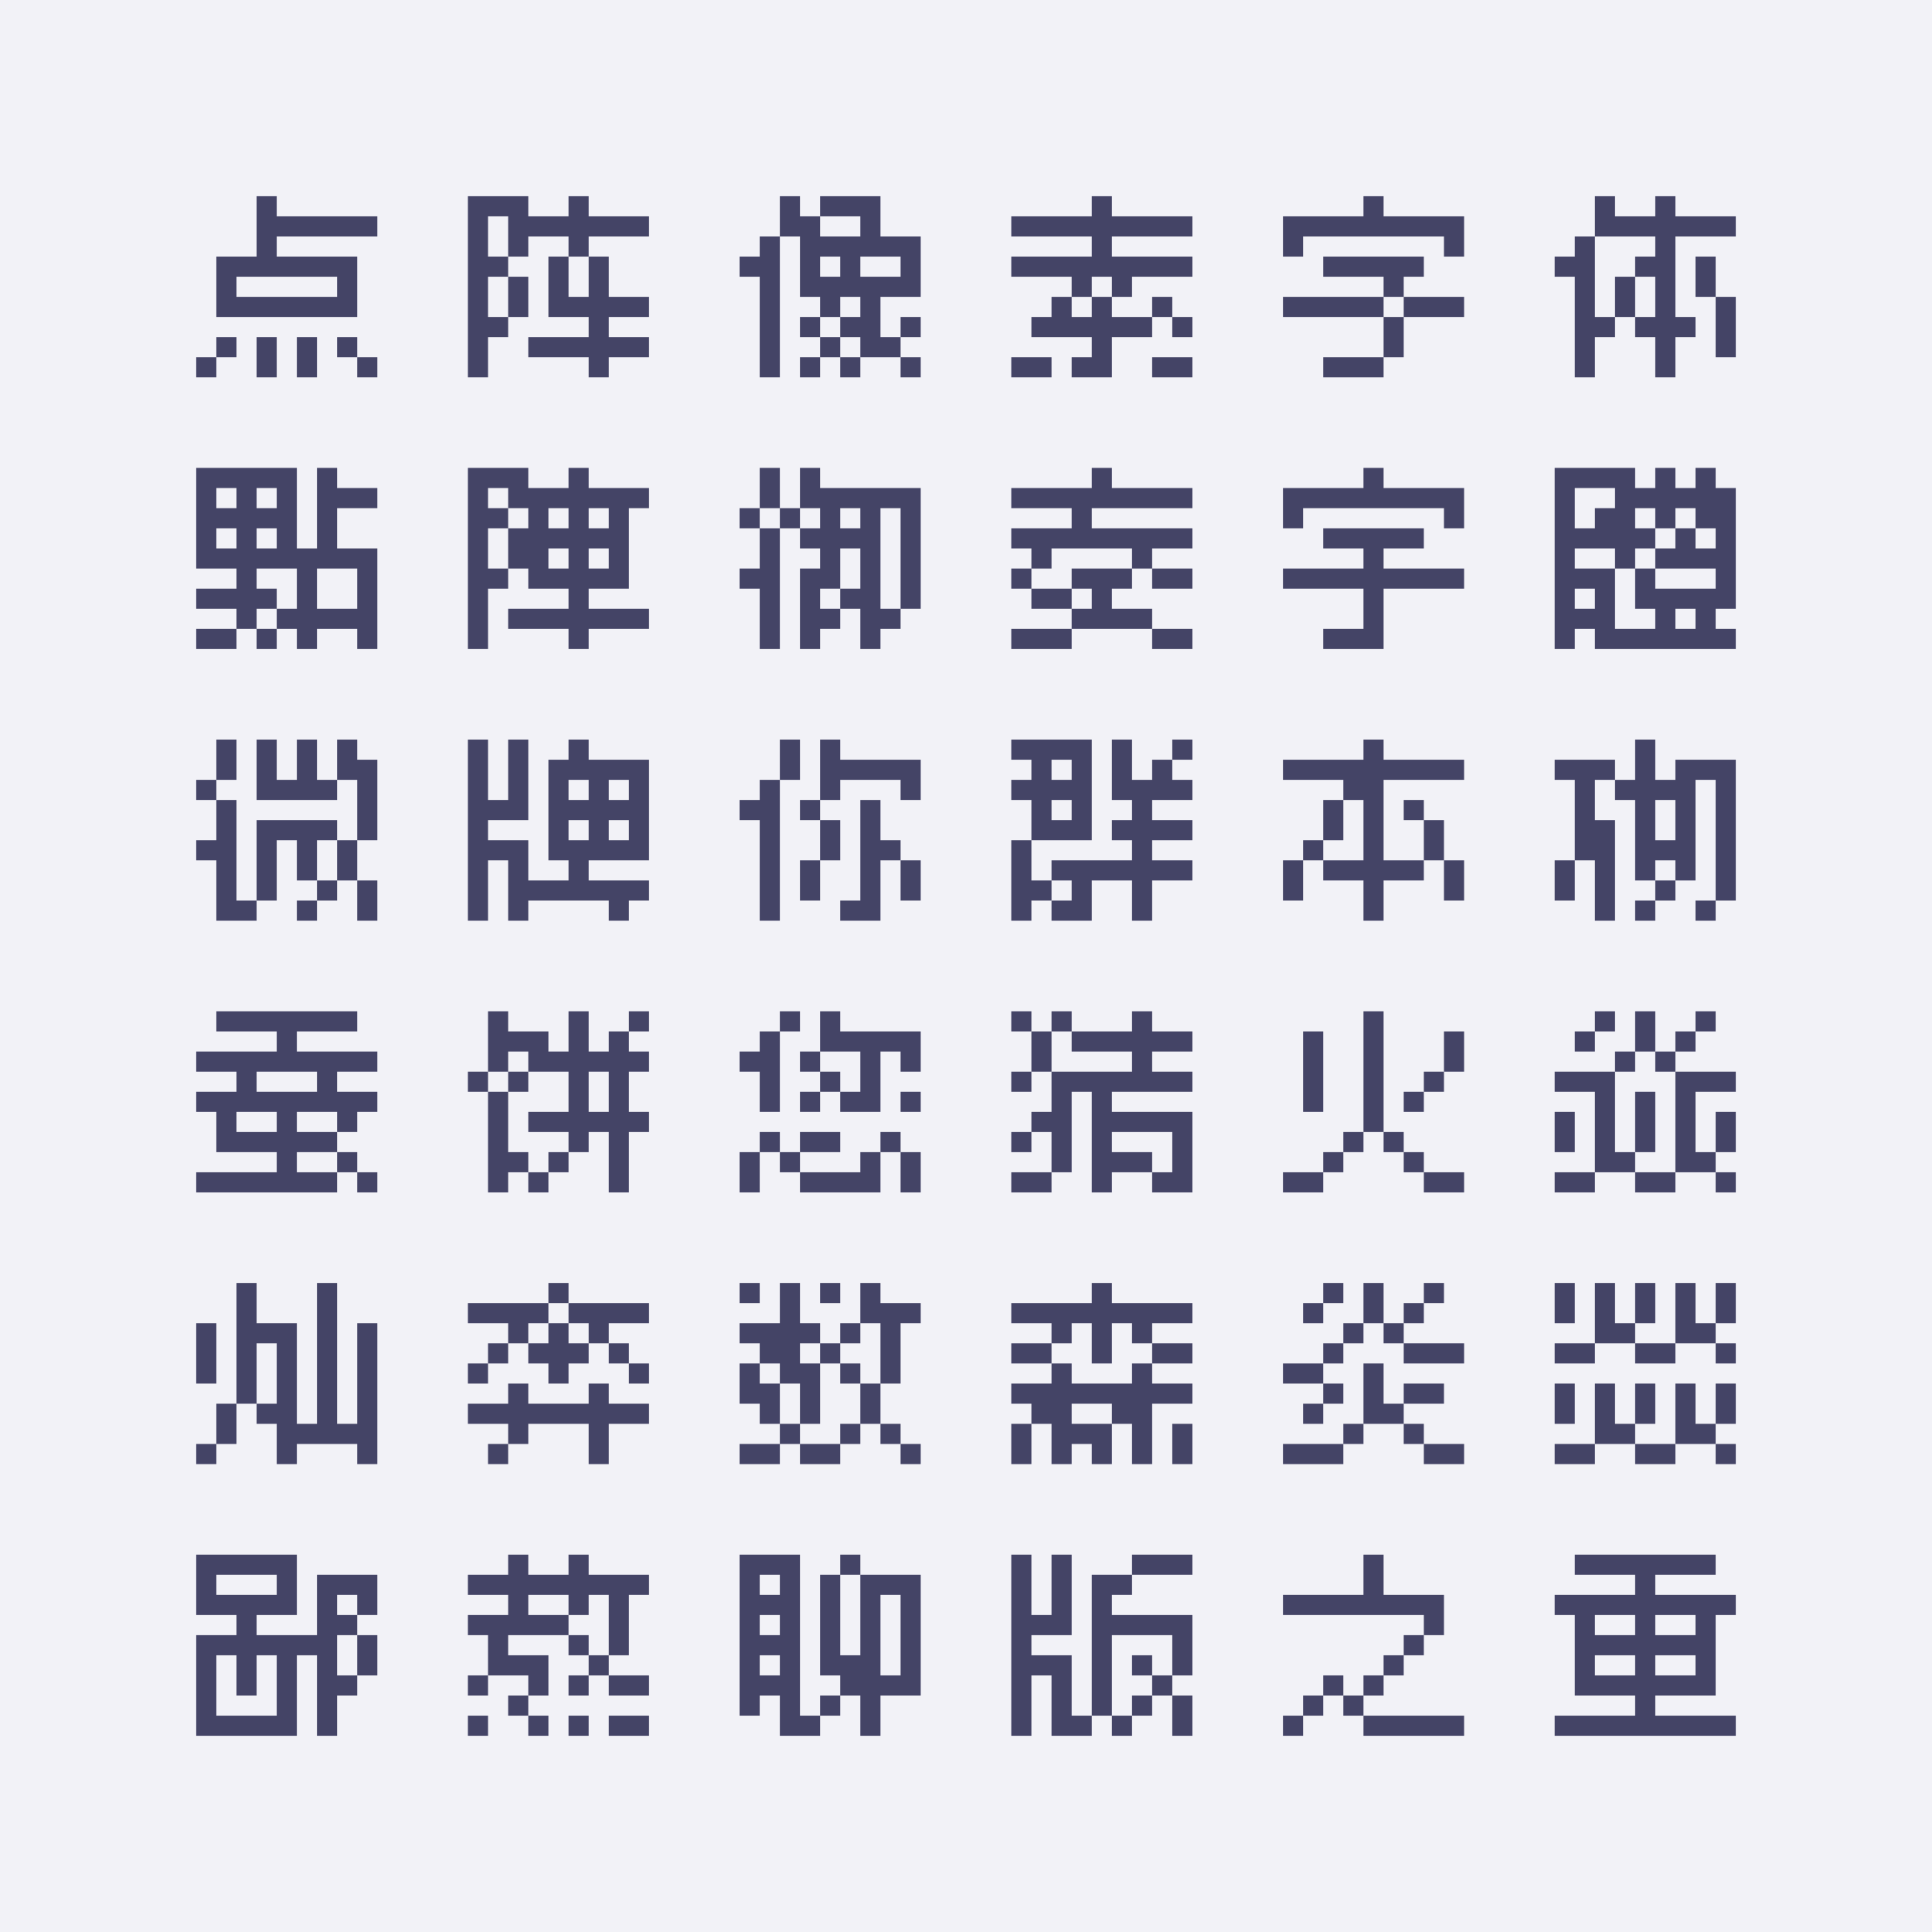
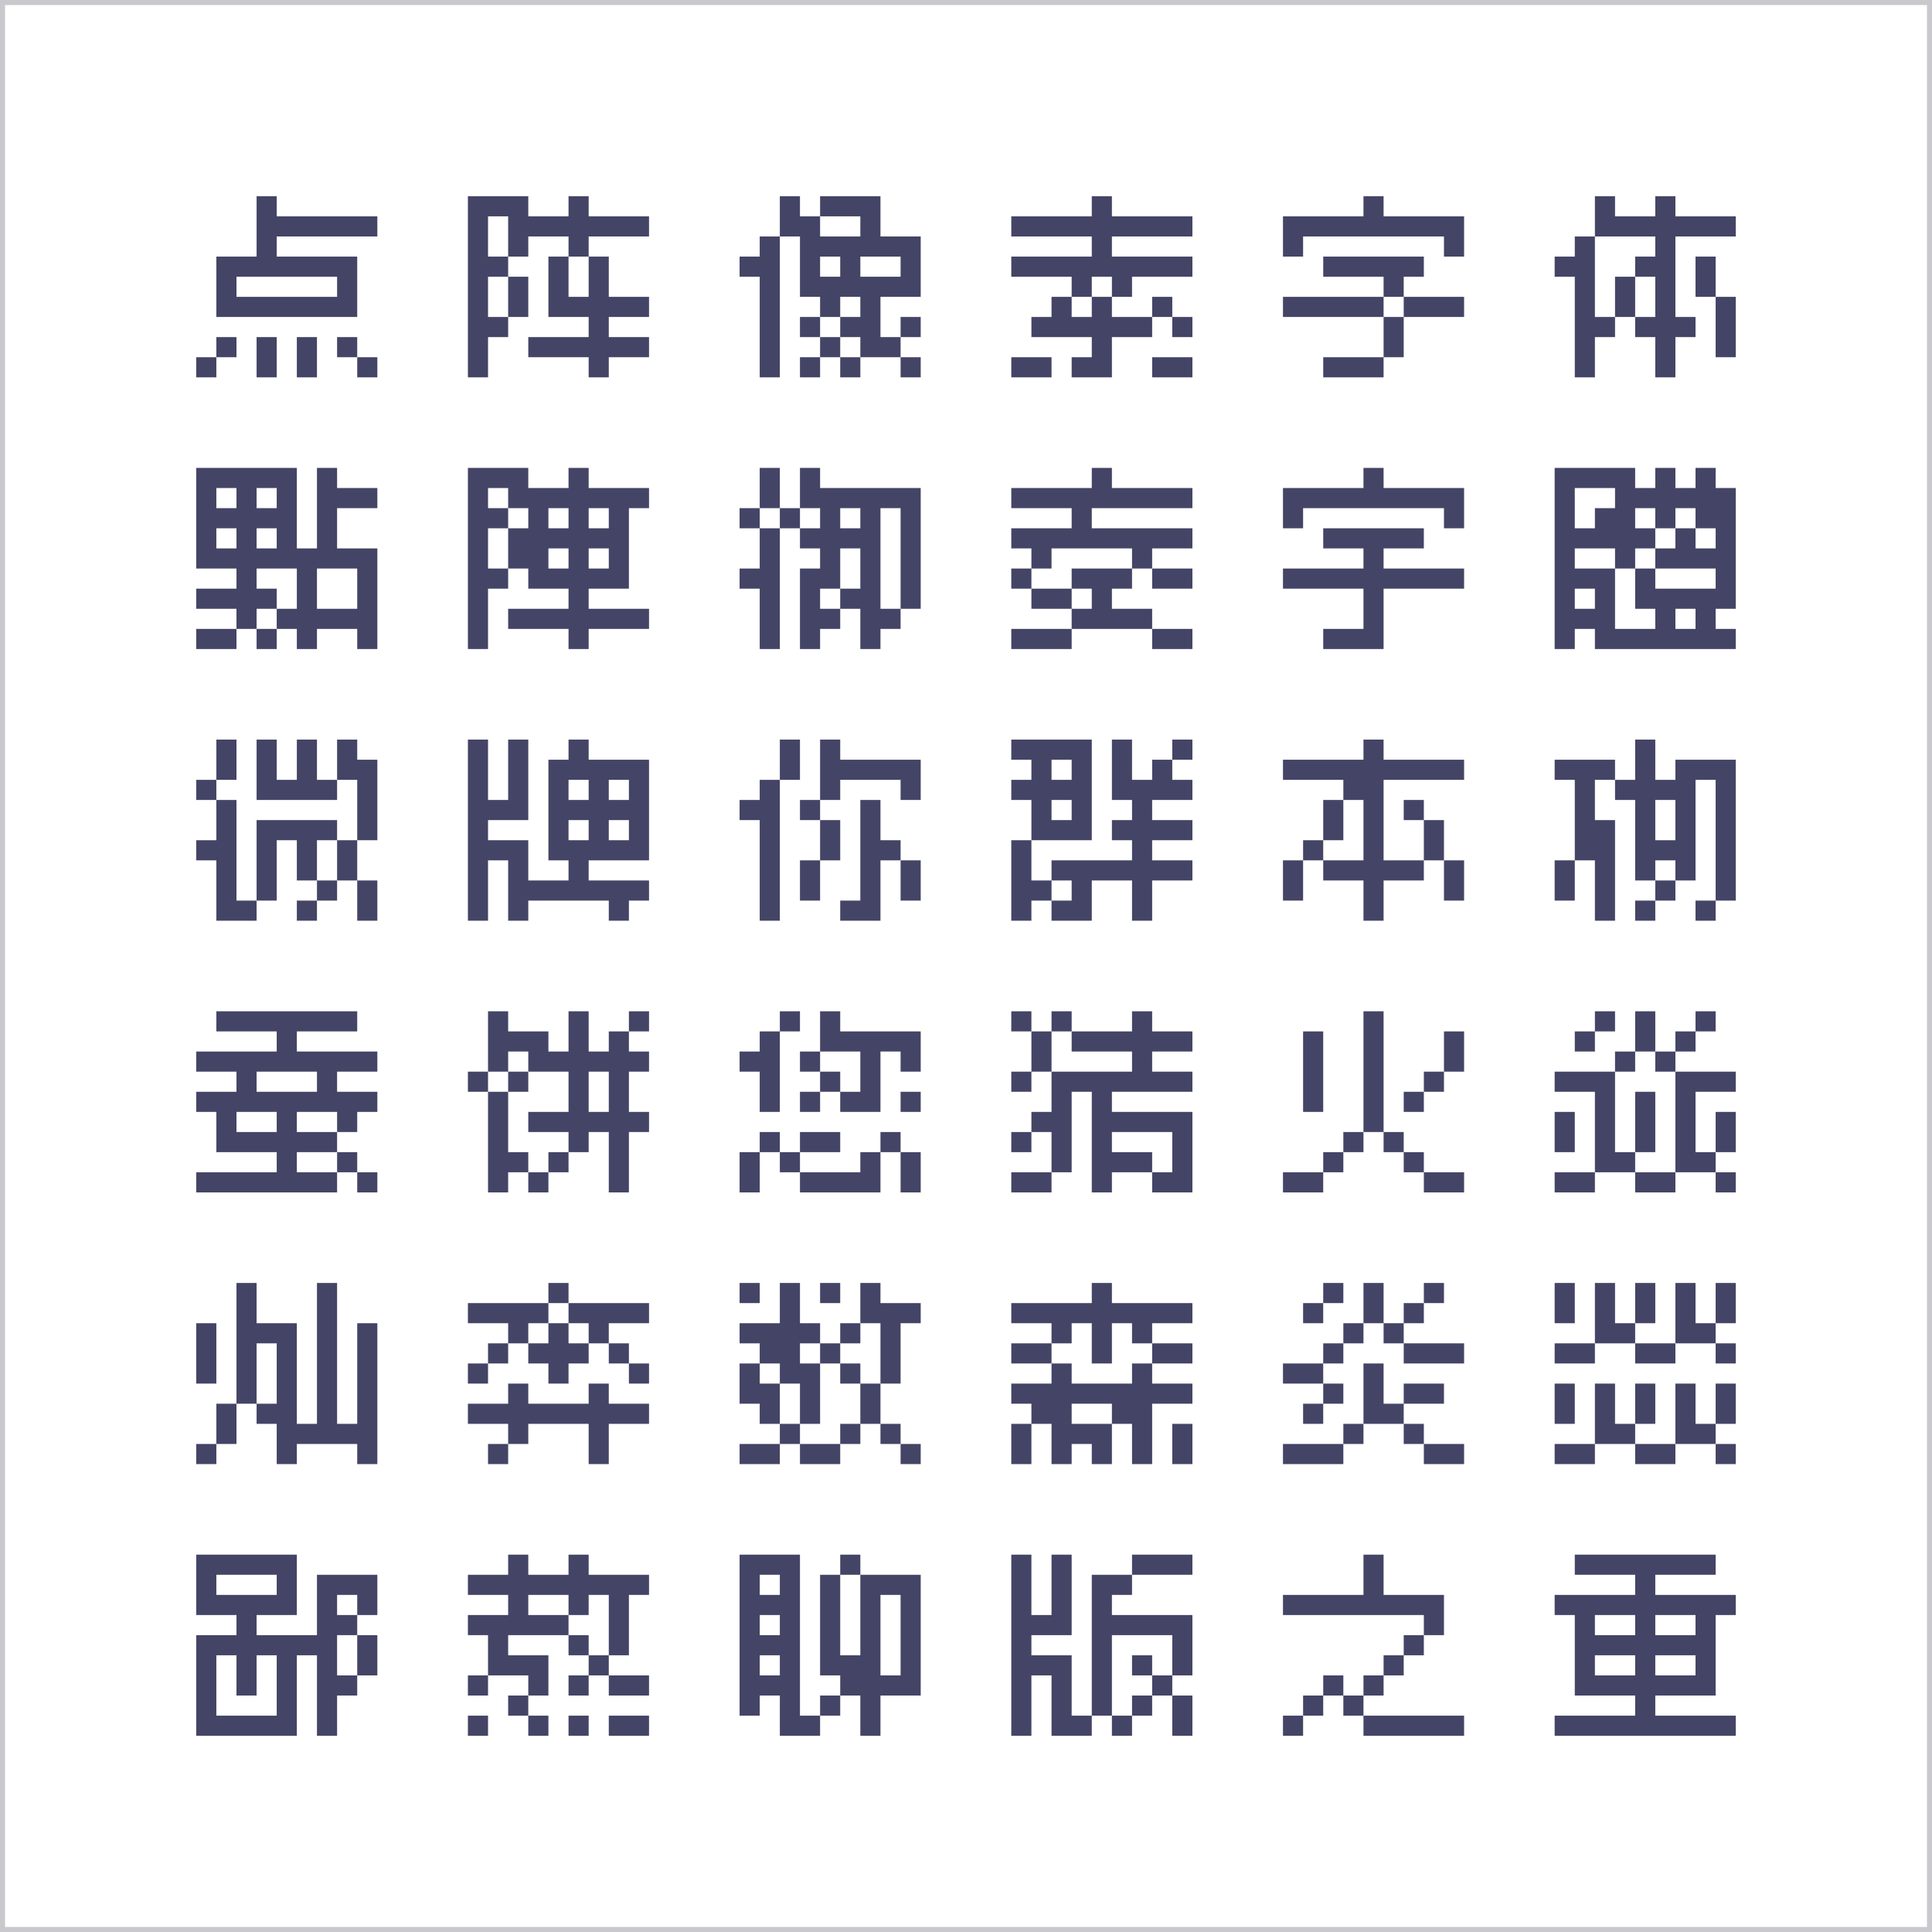
<svg xmlns="http://www.w3.org/2000/svg" width="384" height="384" viewBox="0 0 384 384">
-   <path fill="#f2f2f7" d="M0 0h384v384H0z" />
+   <path fill="#fff" stroke="#c9c9cd" d="M.5.5h383v383H.5z" />
  <path fill="#446" d="M43 71v4h-4v-4zm4-4v4h-4v-4zm4 0h4v8h-4zm8 0h4v8h-4zm16 4v4h-4v-4zm-4-4v4h-4v-4zm-4-12H47v4h20zm-12-8v4h16v12H43V51h8V39h4v4h20v4zm50-8v4h8v-4h4v4h12v4h-12v4h-4v-4h-8v4h-4v4h-4v8h4v4h-4v8h-4V39zm16 32v4h-4v-4h-12v-4h12v-4h-8V51h4v8h4v-8h4v8h8v4h-8v4h8v4zm-16-16v8h-4v-8zm-4-12h-4v8h4zm70 28v4h-4v-4zm12 0v4h-4v-4zm-24-32v4h4v-4h12v8h8v12h-8v8h4v4h-8v-4h-4v4h-4v-4h4v-4h-4v4h-4v-4h4v-4h-4V47h-4v28h-4V55h-4v-4h4v-4h4v-8zm4 32v4h-4v-4zm20-8v4h-4v-4zm-12-4h-4v4h4zm-4-8h-4v4h4zm12 0h-8v4h8zm-8-8h-8v4h8zm38 28v4h-8v-4zm4-12v4h4v-4h4v4h8v4h-8v8h-8v-4h4v-4h-12v-4h4v-4zm24 12v4h-8v-4zm0-8v4h-4v-4zm-4-4v4h-4v-4zm-12-20v4h16v4h-16v4h16v4h-12v4h-4v-4h-4v4h-4v-4h-12v-4h16v-4h-16v-4h16v-4zm54 32v4h-12v-4zm4-8v8h-4v-8zm-4-4v4h-20v-4zm16 0v4h-12v-4zm-8-8v4h-4v4h-4v-4h-12v-4zm-8-12v4h16v8h-4v-4h-28v4h-4v-8h16v-4zm50 24h-4v-8h4v-4h4v-4h-12v16h4v4h-4v8h-4V55h-4v-4h4v-4h4v-8h4v4h8v-4h4v4h12v4h-12v16h4v4h-4v8h-4v-8h-4zh4v-8h-4zm20-4v12h-4V59zm-4-8v8h-4v-8zM47 129h-8v-4h8v-4h-8v-4h8v-4h-8V93h20v16h4V93h4v4h8v4h-8v8h8v20h-4v-4h-8v4h-4v-4h-4v4h-4v-4h-4zm8-8h-4v4h4zm4-8h-8v4h4v4h4zm12 0h-8v8h8zm-24-8h-4v4h4zm8 0h-4v4h4zm-8-8h-4v4h4zm8 0h-4v4h4zm38-4h12v4h8v-4h4v4h12v4h-4v16h-8v4h12v4h-12v4h-4v-4h-12v-4h12v-4h-8v-4h-4v4h-4v12h-4zm8 12h-4v8h4zm20 4h-4v4h4zm-8 0h-4v4h4zm0-8h-4v4h4zm-8 0h-4v4h4zm16 0h-4v4h4zm-20-4h-4v4h4zm54 8v24h-4v-12h-4v-4h4v-8zm24-4h-4v20h4v4h-4v4h-4v-8h-4v-4h4v-8h-4v8h-4v4h4v4h-4v4h-4v-16h4v-4h-4v-4h4v-4h-4v4h-4v-4h4v-8h4v4h20v24h-4zm-8 0h-4v4h4zm-20 0v4h-4v-4zm4-8v8h-4v-8zm58 32v4h-12v-4zm24 0v4h-8v-4zm-8-4v4h-16v-4h4v-4h-4v4h-8v-4h8v-4h12v4h-4v4zm-24-8v4h-4v-4zm32 0v4h-8v-4zm-16-20v4h16v4h-20v4h20v4h-8v4h-4v-4h-16v4h-4v-4h-4v-4h12v-4h-12v-4h16v-4zm50 24h-16v-4h16v-4h-8v-4h20v4h-8v4h16v4h-16v12h-12v-4h8zm4-24v4h16v8h-4v-4h-28v4h-4v-8h16v-4zm62 0h4v4h4v24h-4v4h4v4h-28v-4h-4v4h-4V93h16v4h4v-4h4v4h4zm-8 16h-4v4h-4v12h8v-4h-4v-8h4zm8 12h-4v4h4zm-20-4h-4v4h4zm12 0h12v-4h-12zm-8-8h-8v4h8zm20-4h-4v4h4zm-8 0h-4v4h4zm-12-8h-8v8h4v-4h4zm16 4h-4v4h4zm-8 0h-4v4h4zM47 159v20h4v4h-8v-12h-4v-4h4v-8zm16 20v4h-4v-4zm12-4v8h-4v-8zm-8 0v4h-4v-4zm0-12v4h-4v8h-4v-8h-4v12h-4v-16zm4 4v8h-4v-8zm0-20v4h4v16h-4v-12h-4v-8zm-28 8v4h-4v-4zm12-8v8h4v-8h4v8h4v4H51v-12zm-8 0v8h-4v-8zm66 28v-4h-4v-20h4v-4h4v4h12v20h-12v4h12v4h-4v4h-4v-4h-16v4h-4v-12h-4v12h-4v-36h4v12h4v-12h4v16h-8v4h8v8zm4-12h-4v4h4zm8 0h-4v4h4zm-8-8h-4v4h4zm8 0h-4v4h4zm30 0v28h-4v-20h-4v-4h4v-4zm20 4v8h4v4h-4v12h-8v-4h4v-20zm8 12v8h-4v-8zm-24 0h4v8h-4zm8-8v8h-4v-8zm-4-4v4h-4v-4zm4-12v4h16v8h-4v-4h-12v4h-4v-12zm-8 0v8h-4v-8zm66 0v8h4v-4h4v4h4v4h-8v4h8v4h-8v4h8v4h-8v8h-4v-8h-8v8h-8v-4h-4v4h-4v-16h4v8h4v-4h16v-4h-4v-4h4v-4h-4v-12zm-12 28h-4v4h4zm4-28v20h-12v-8h-4v-4h4v-4h-4v-4zm-4 12h-4v4h4zm0-8h-4v4h4zm24-4v4h-4v-4zm54 24v8h-4v-8zm-32 0v8h-4v-8zm28-8v8h-4v-8zm-24 4v4h-4v-4zm20-8v4h-4v-4zm-8-4v16h8v4h-8v8h-4v-8h-8v-4h8v-12h-4v8h-4v-8h4v-4h-12v-4h16v-4h4v4h16v4zm46-4v4h-4v8h4v20h-4v-12h-4v8h-4v-8h4v-16h-4v-4zm8 28v4h-4v-4zm12 0v4h-4v-4zm-8-4v4h-4v-4zm8-20h-4v20h-4v-4h-4v4h-4v-16h-4v-4h4v-8h4v8h4v-4h12v28h-4zm-8 4h-4v8h4zM71 201v4H59v4h16v4h-8v4h8v4h-4v4h-4v4h-8v4h8v4H39v-4h16v-4H43v-8h-4v-4h8v-4h-8v-4h16v-4H43v-4zm4 32v4h-4v-4zm-4-4v4h-4v-4zm-4-8h-8v4h8zm-12 0h-8v4h8zm8-8H51v4h12zm46 20v4h-4v-4zm-8-16v12h4v4h-4v4h-4v-20zm12 12v4h-4v-4zm12 8h-4v-12h-4v4h-4v-4h-8v-4h8v-8h-8v4h-4v-4h-4v4h-4v-4h4v-12h4v4h8v4h4v-8h4v8h4v-4h4v4h4v4h-4v8h4v4h-4zm-4-24h-4v8h4zm-16-4h-4v4h4zm24-8v4h-4v-4zm26 4v16h-4v-8h-4v-4h4v-4zm8 12v4h-4v-4zm4-16v4h16v8h-4v-4h-4v12h-8v-4h4v-8h-8v4h-4v-4h4v-8zm16 16v4h-4v-4zm-16-4v4h-4v-4zm-8-12v4h-4v-4zm-8 28v8h-4v-8zm24 0v8h-16v-4h12v-4zm8 0v8h-4v-8zm-24 0v4h-4v-4zm-4-4v4h-4v-4zm12 0v4h-8v-4zm12 0v4h-4v-4zm30 8v4h-8v-4zm-4-20v4h-4v-4zm16 4v4h16v16h-8v-4h4v-8h-12v4h8v4h-8v4h-4v-20h-4v16h-4v-8h-4v4h-4v-4h4v-4h4v-8h16v-4h-12v-4h12v-4h4v4h8v4h-8v4h8v4zm-12-12v8h-4v-8zm4-4v4h-4v-4zm-8 0v4h-4v-4zm58 32v4h-8v-4zm28 0v4h-8v-4zm-24-4v4h-4v-4zm16 0v4h-4v-4zm-12-4v4h-4v-4zm8 0v4h-4v-4zm-4-24v24h-4v-24zm-12 4v16h-4v-16zm20 12v4h-4v-4zm4-4v4h-4v-4zm4-8v8h-4v-8zm26 28v4h-8v-4zm16 0v4h-8v-4zm12 0v4h-4v-4zm-24-20v16h4v4h-8v-16h-8v-4zm24 0v4h-8v12h4v4h-8v-20zm-32 8v8h-4v-8zm16-4v12h-4v-12zm12 4h4v8h-4zm-16-12v4h-4v-4zm8 0v4h-4v-4zm-4-8v8h-4v-8zm-12 4v4h-4v-4zm20 0v4h-4v-4zm-16-4v4h-4v-4zm20 0v4h-4v-4zM51 255v8h8v20h4v-28h4v28h4v-20h4v28h-4v-4H59v4h-4v-8h-4v-4h-4v8h-4v-8h4v-24zm-8 32v4h-4v-4zm12-20h-4v12h4zm-12-4v12h-4v-12zm62 12v4h12v-4h4v4h8v4h-8v8h-4v-8h-12v4h-4v-4h-8v-4h8v-4zm-4 12v4h-4v-4zm-4-16v4h-4v-4zm32-12v4h-8v4h-4v-4h-4v4h4v4h-4v4h-4v-4h-4v-4h4v-4h4v-4zm0 12v4h-4v-4zm-28-4v4h-4v-4zm24 0v4h-4v-4zm-16-8v4h-4v4h-4v-4h-8v-4zm4-4v4h-4v-4zm54 32v4h-8v-4zm16 0v4h-4v-4zm-28 0v4h-8v-4zm16-4v4h-4v-4zm8 0v4h-4v-4zm-20 0v4h-4v-4zm16-8v8h-4v-8zm-16 0h-4v-4h-4v4h4v8h-4v-4h-4v-8h4v-4h-4v-4h8v-8h4v8h4v4h-4v4h4v12h-4zm16-20v4h8v4h-4v12h-4v-12h-4v4h-4v-4h4v-8zm-4 16v4h-4v-4zm-4-4v4h-4v-4zm-16-12v4h-4v-4zm16 0v4h-4v-4zm46 16v4h12v-4h4v4h8v4h-8v12h-4v-8h-4v8h-4v-4h-4v4h-4v-8h-4v8h-4v-8h4v-4h-4v-4h8v-4zm24 12v8h-4v-8zm-16-4h-8v4h8zm-12-12v4h-8v-4zm8-8v-4h4v4h16v4h-8v4h-4v-4h-4v8h-4v-8h-4v4h-4v-4h-8v-4zm20 8v4h-8v-4zm30 20v4h-12v-4zm24 0v4h-8v-4zm-20-4v4h-4v-4zm12 0v4h-4v-4zm-8-12v8h4v4h-8v-12zm-12 8v4h-4v-4zm4-4v4h-4v-4zm20 0v4h-8v-4zm-24-4v4h-8v-4zm4-4v4h-4v-4zm24 0v4h-12v-4zm-20-4v4h-4v-4zm8 0v4h-4v-4zm-4-8v8h-4v-8zm-12 4v4h-4v-4zm20 0v4h-4v-4zm-16-4v4h-4v-4zm20 0v4h-4v-4zm30 32v4h-8v-4zm16 0v4h-8v-4zm12 0v4h-4v-4zm-24-12v8h4v4h-8v-12zm16 0v8h4v4h-8v-12zm-24 0v8h-4v-8zm16 0v8h-4v-8zm12 0h4v8h-4zm-24-8v4h-8v-4zm16 0v4h-8v-4zm12 0v4h-4v-4zm-24-12v8h4v4h-8v-12zm16 0v8h4v4h-8v-12zm-24 0v8h-4v-8zm16 0v8h-4v-8zm12 0h4v8h-4zM55 341v-12h-4v8h-4v-8h-4v12zm20-16v8h-4v-8zm-4-8h-4v4h4zm-16-4H43v4h12zm-16 32v-20h8v-4h-8v-12h20v12h-8v4h12v-12h12v8h-4v4h-4v8h4v4h-4v8h-4v-16h-4v16zm58-4v4h-4v-4zm12 0v4h-4v-4zm8 0v4h-4v-4zm12 0v4h-8v-4zm-24-4v4h-4v-4zm0-28v4h8v-4h4v4h12v4h-4v12h-4v-12h-4v4h-4v4h-12v4h8v8h-4v-4h-8v4h-4v-4h4v-8h-4v-4h8v-4h-8v-4h8v-4zm12 24v4h-4v-4zm12 0v4h-8v-4zm-8-4v4h-4v-4zm-4-4v4h-4v-4zm-4-8h-8v4h8zm38 12v4h4v-4zm16 12h-4v-4h4v-4h-4v-20h4v16h4v-16h12v24h-8v8h-4v-8h-4zm12-24h-4v16h4zm-24 4h-4v4h4zm0-8h-4v4h4zm16-4v4h-4v-4zm-20 32h-4v-32h12v32h4v4h-8v-8h-4zm58 4v-12h-4v12h-4v-36h4v12h4v-12h4v16h-8v4h8v12h4v4zm16-4v4h-4v-4zm12-4v8h-4v-8zm-12-24v4h-4v4h16v12h-4v-8h-12v16h-4v-28zm4 24v4h-4v-4zm4-4v4h-4v-4zm-4-4v4h-4v-4zm8-20v4h-12v-4zm54 32v4h-20v-4zm-32 0v4h-4v-4zm12-4v4h-4v-4zm-8 0v4h-4v-4zm12-4v4h-4v-4zm-8 0v4h-4v-4zm12-4v4h-4v-4zm4-4v4h-4v-4zm-8-16v8h12v8h-4v-4h-28v-4h16v-8zm62 16v-4h-8v4zm-12 4h-8v4h8zm12 0h-8v4h8zm-20-4h8v-4h-8zm8-8v-4h-12v-4h28v4h-12v4h16v4h-4v16h-12v4h16v4h-36v-4h16v-4h-12v-16h-4v-4z" />
</svg>
